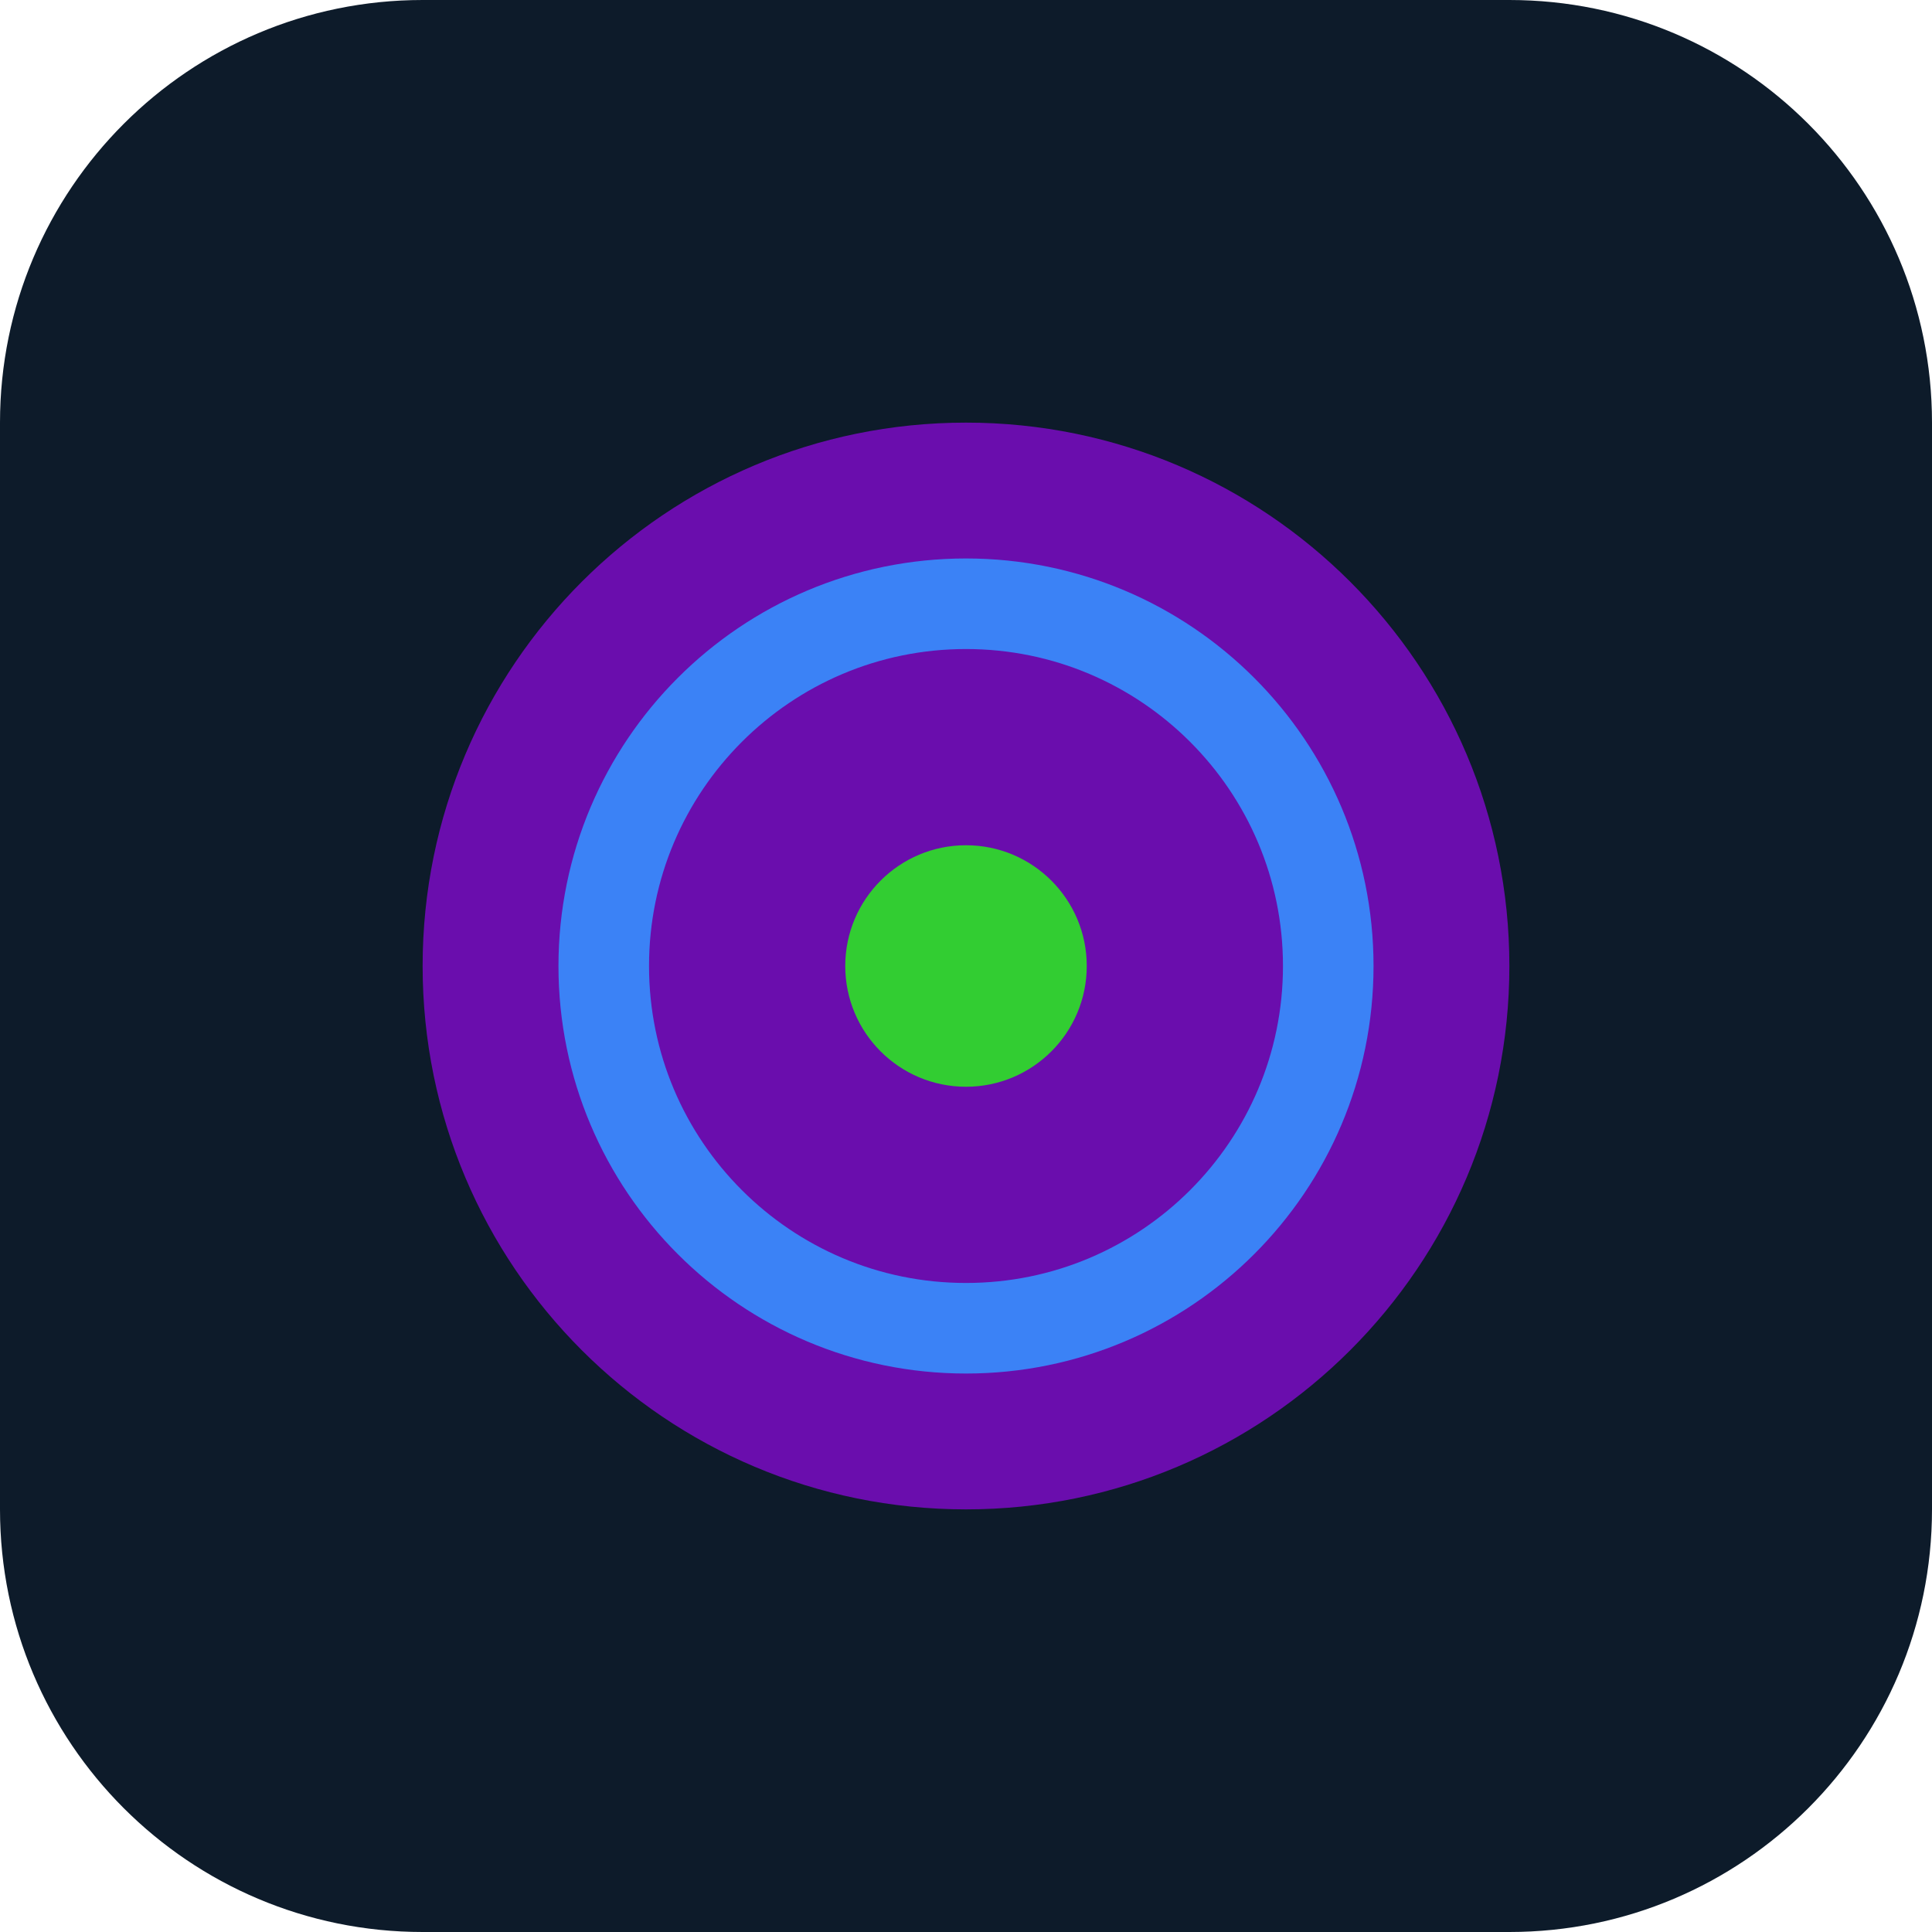
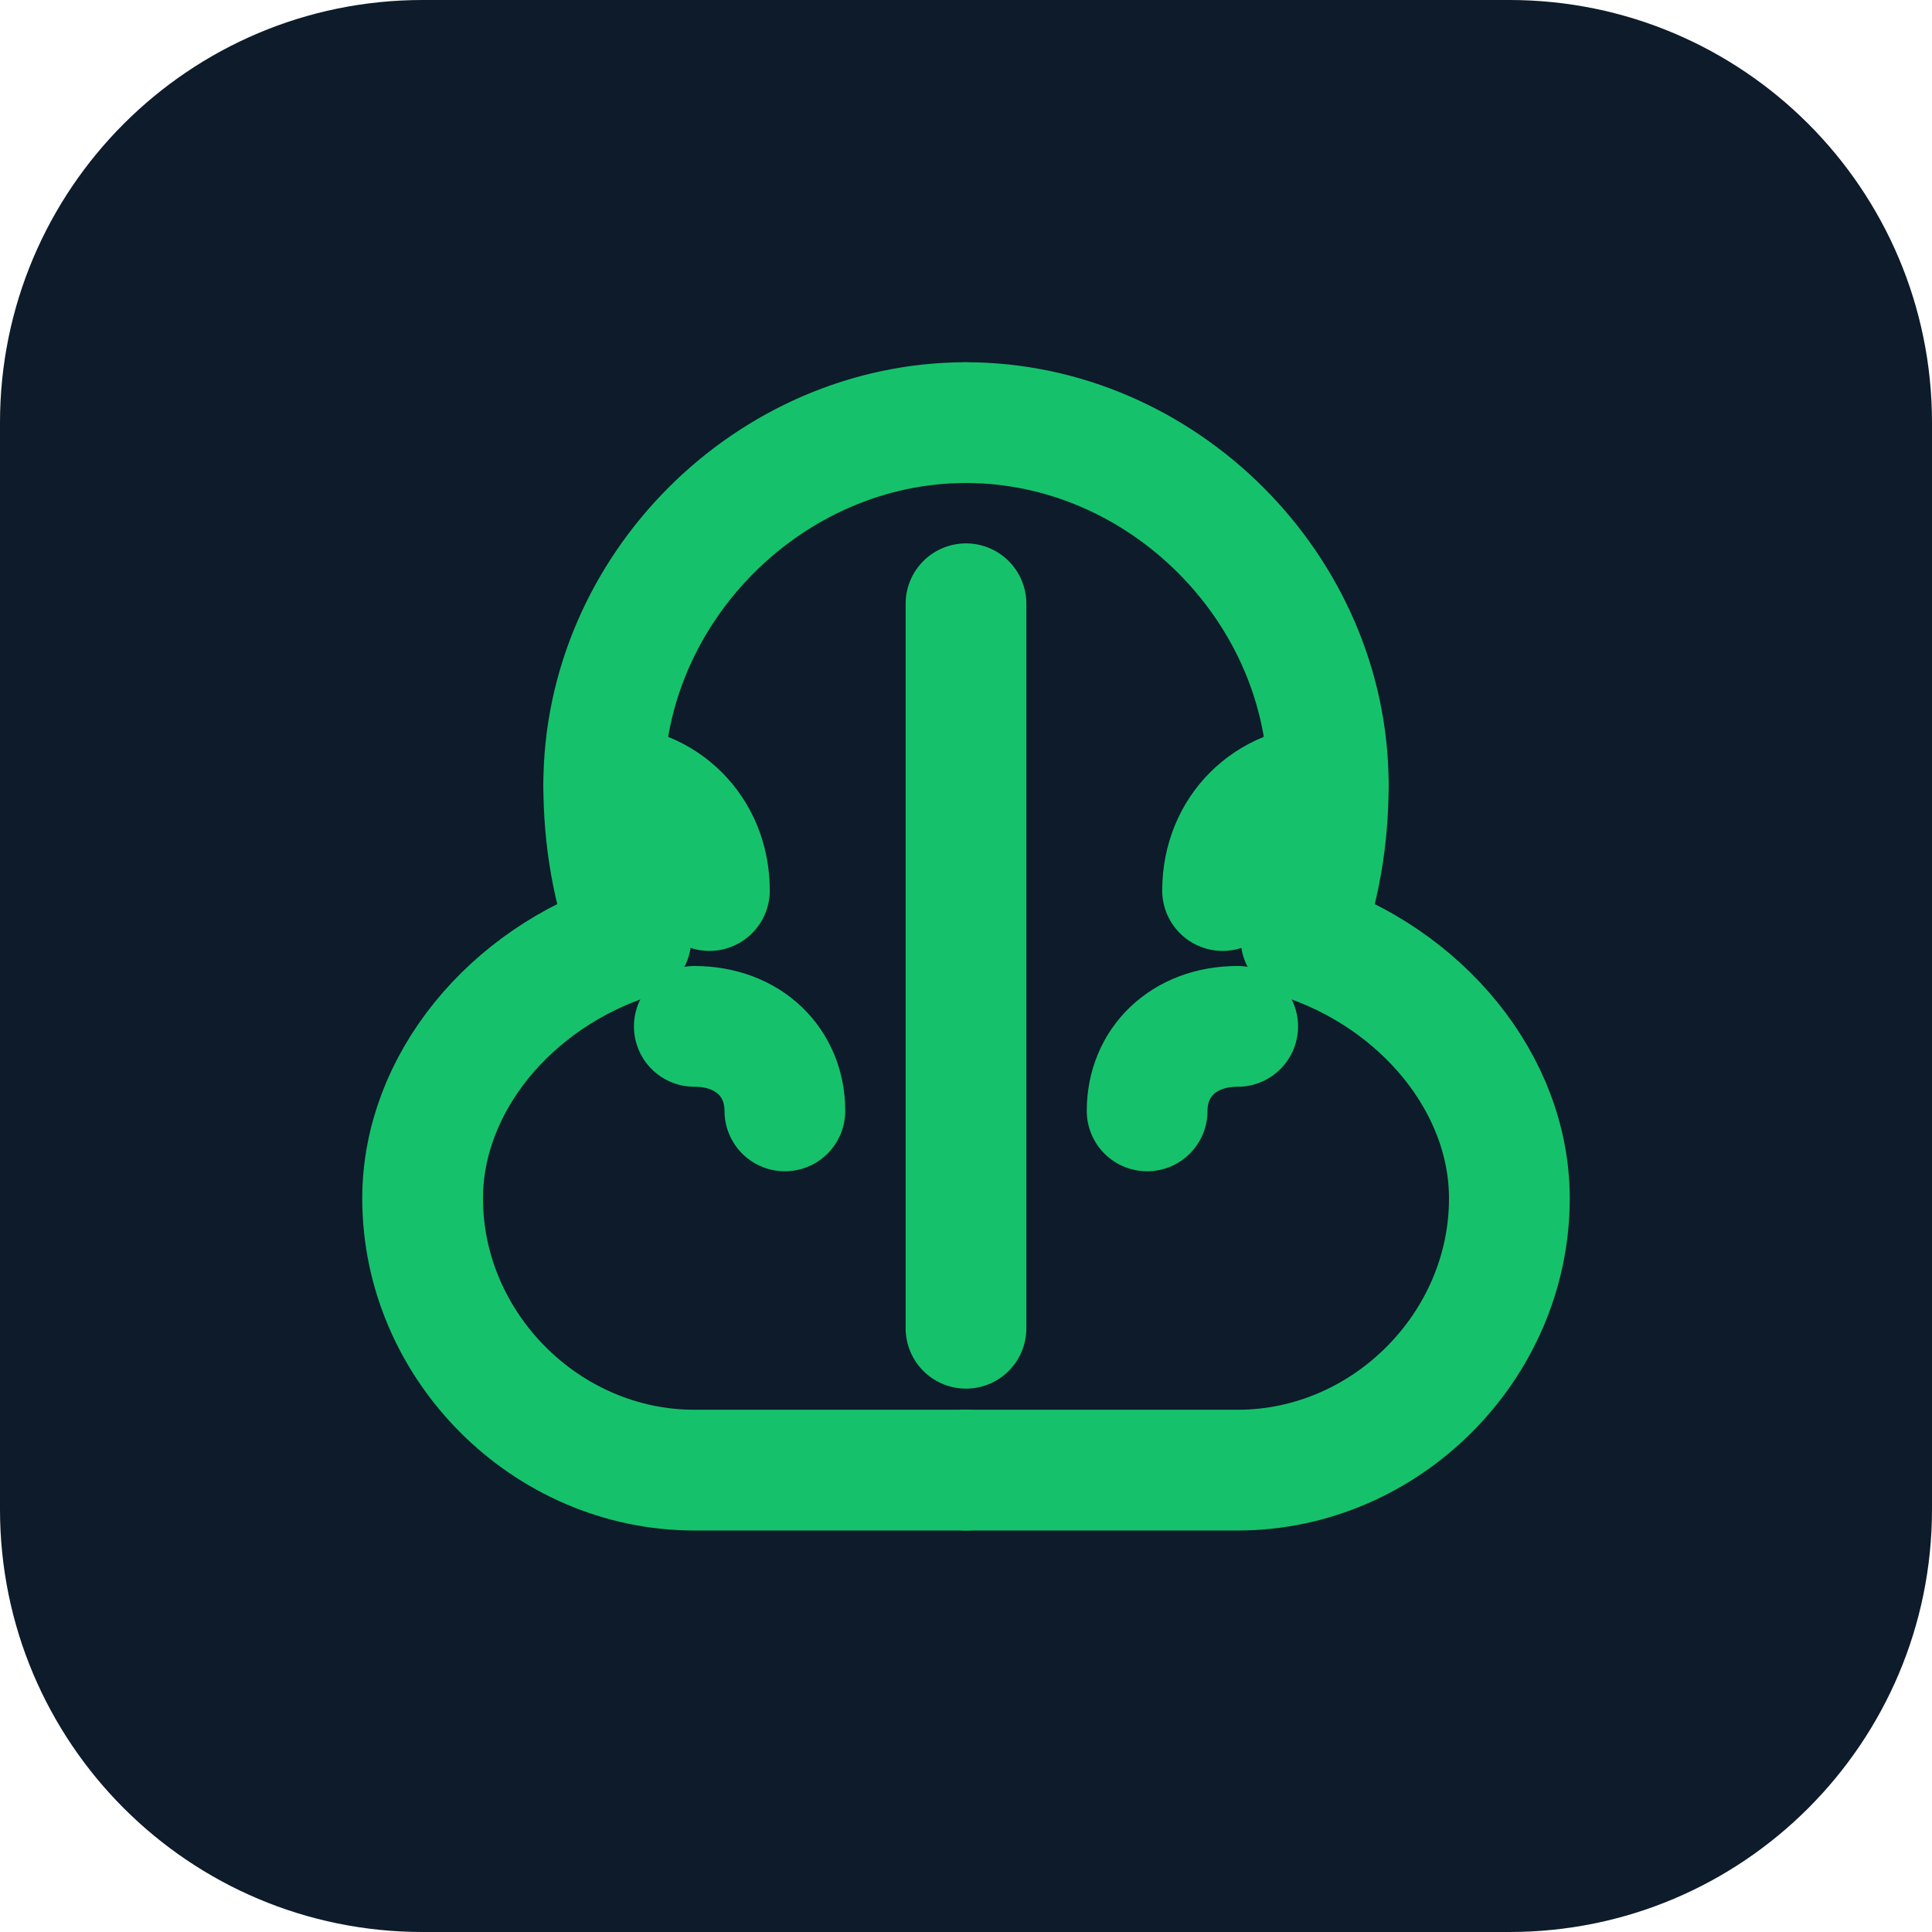
<svg xmlns="http://www.w3.org/2000/svg" viewBox="0 0 64 64">
  <rect width="64" height="64" rx="14" fill="#0D1B2A" />
-   <circle cx="32" cy="32" r="18" fill="#6A0DAD" />
-   <circle cx="32" cy="32" r="12" fill="none" stroke="#3B82F6" stroke-width="3" />
-   <circle cx="32" cy="32" r="4" fill="#32CD32" />
+   <g fill="none" stroke="#15C26B" stroke-width="4" stroke-linecap="round" stroke-linejoin="round">
+     <path d="M32 20v24" />
+     <path d="M32 14c-6.5 0-12 5.5-12 12 0 1.8.3 3.5.9 5.1-4 1.3-6.9 4.8-6.9 8.6 0 4.9 4.1 9 9 9h9" />
+     <path d="M32 14c6.5 0 12 5.5 12 12 0 1.8-.3 3.5-.9 5.1 4 1.3 6.9 4.8 6.9 8.6 0 4.9-4.1 9-9 9h-9" />
+     <path d="M20 26c2 0 3.5 1.5 3.5 3.5M44 26c-2 0-3.5 1.5-3.5 3.5" />
+     <path d="M23 34c1.8 0 3 1.2 3 2.8M41 34c-1.8 0-3 1.2-3 2.8" />
+   </g>
</svg>
